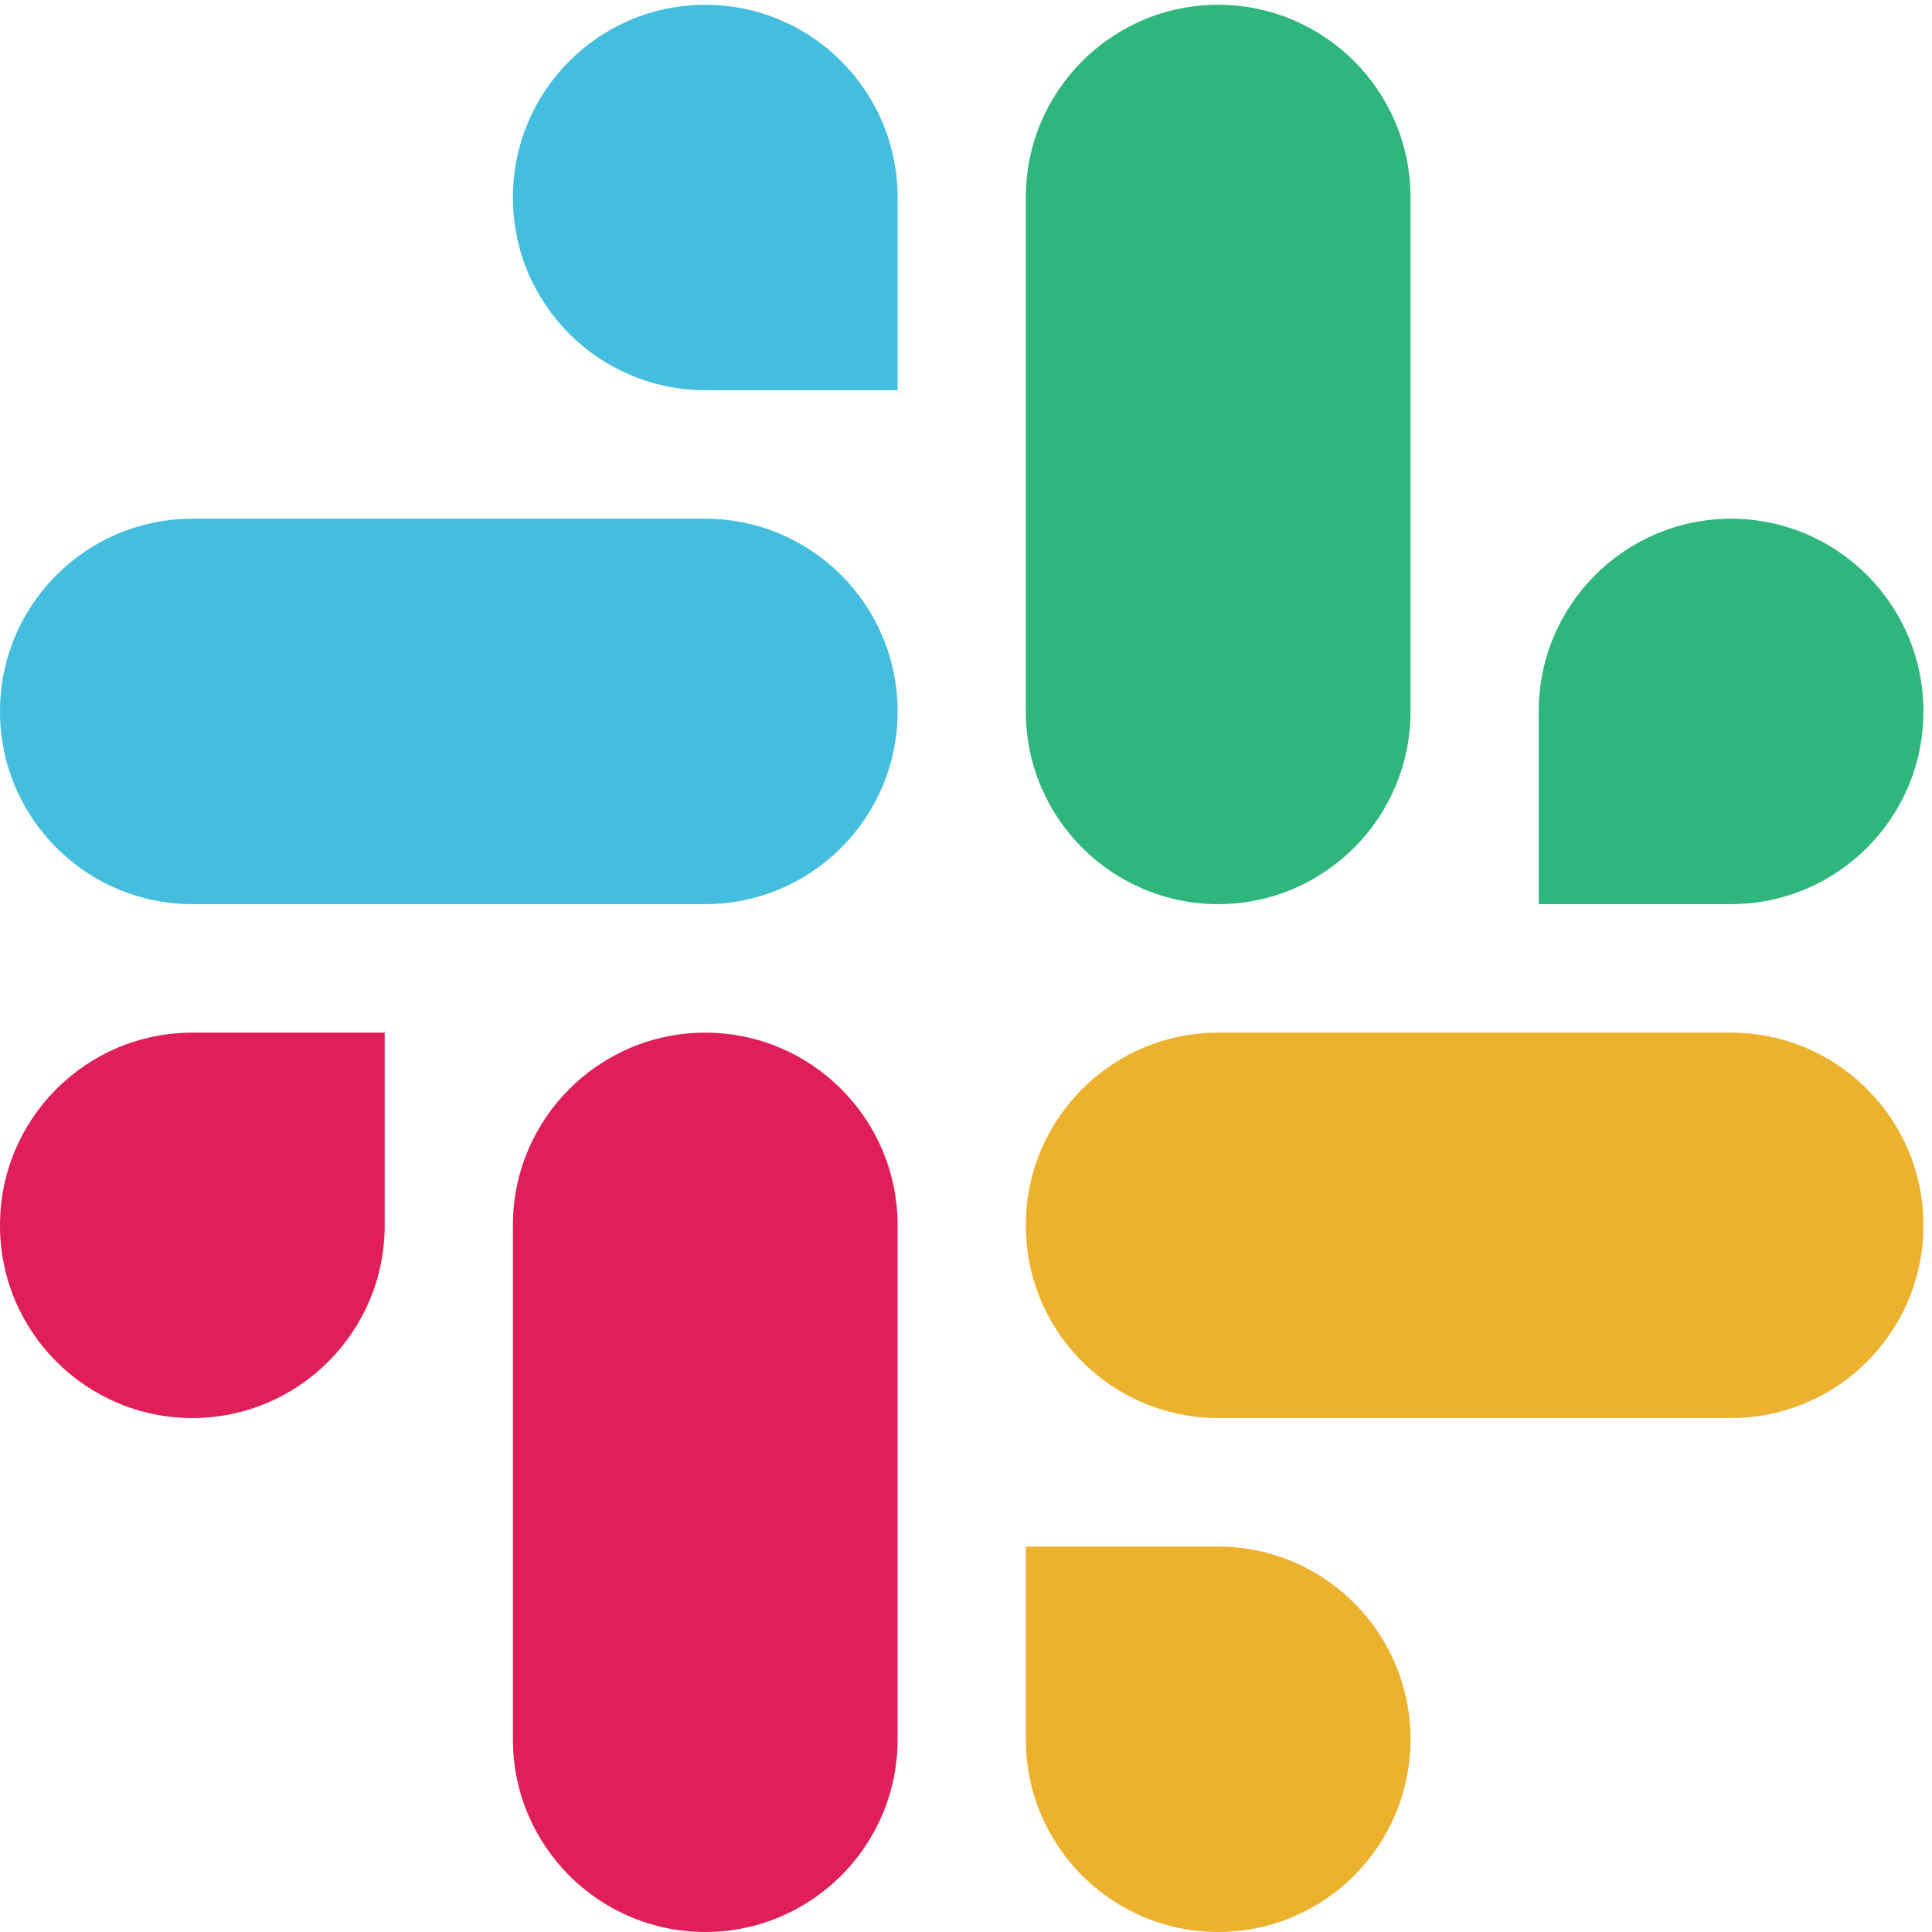
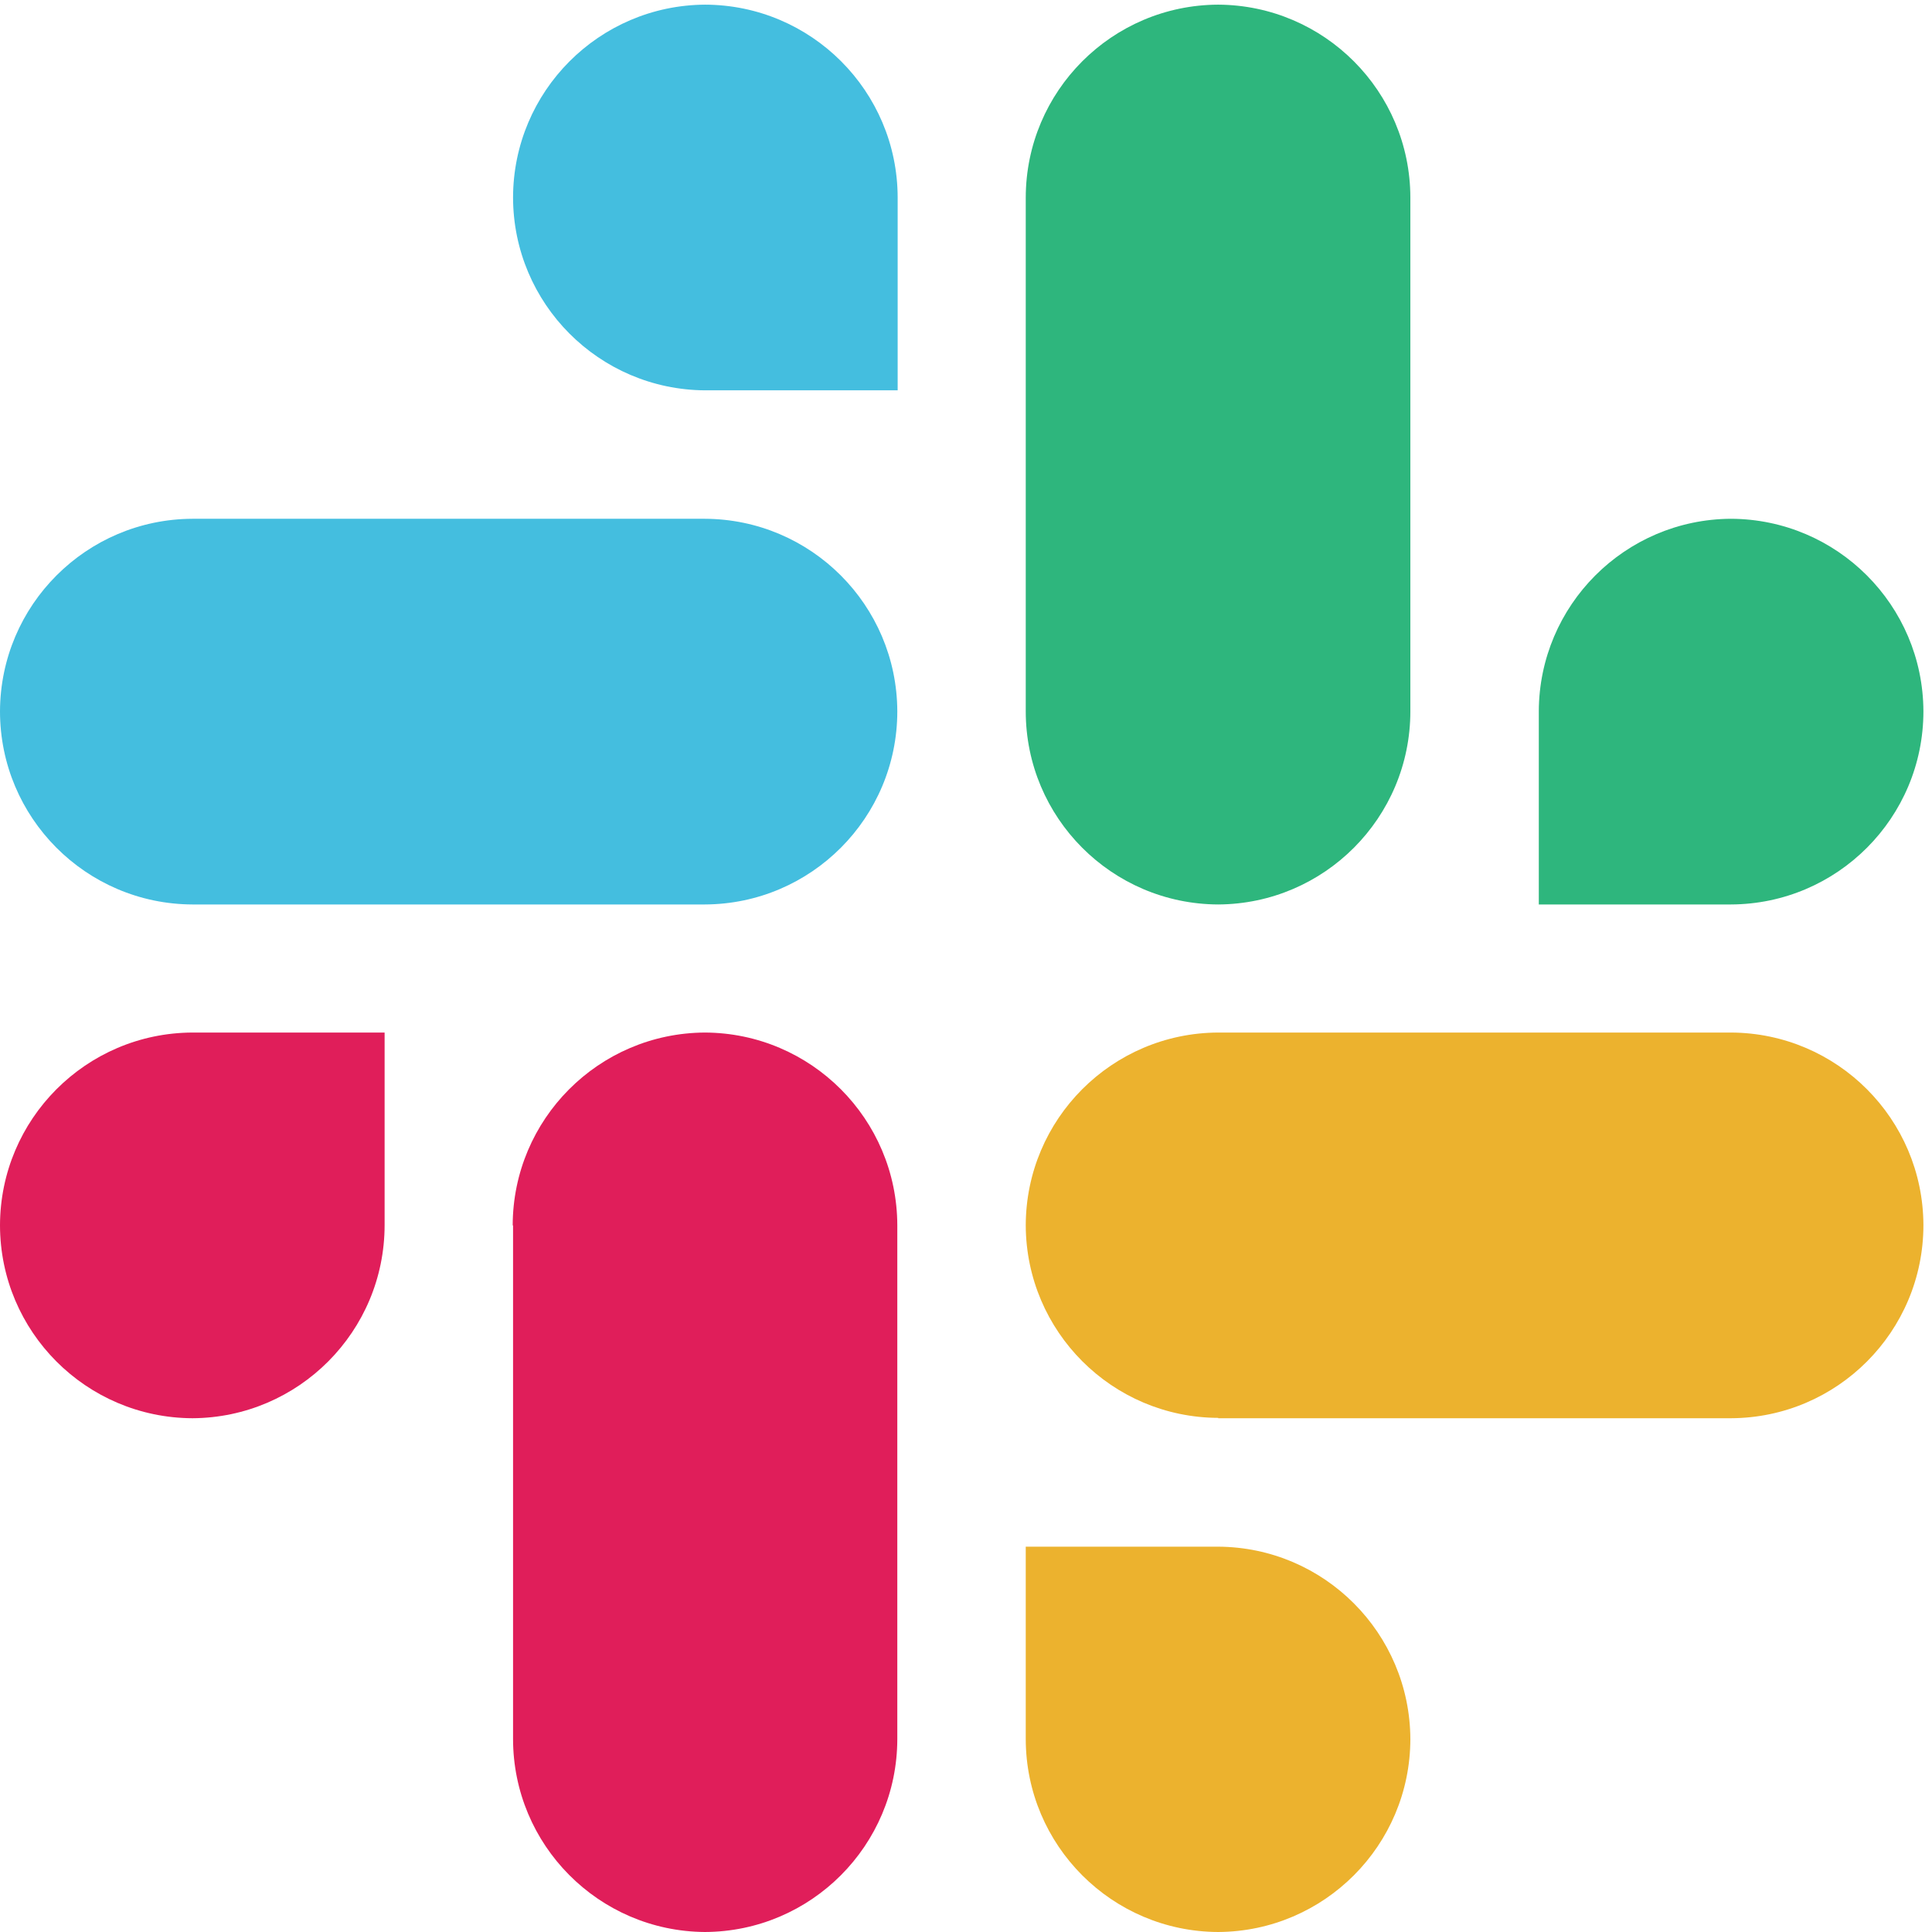
- <svg xmlns="http://www.w3.org/2000/svg" width="54" height="54" viewBox="0 0 54 54">
-   <path d="M19.712.133a5.381 5.381 0 0 0-5.376 5.387 5.381 5.381 0 0 0 5.376 5.386h5.376V5.52A5.381 5.381 0 0 0 19.712.133m0 14.365H5.376A5.381 5.381 0 0 0 0 19.884a5.381 5.381 0 0 0 5.376 5.387h14.336a5.381 5.381 0 0 0 5.376-5.387 5.381 5.381 0 0 0-5.376-5.386" fill="#44BEDF" />
-   <path d="M53.76 19.884a5.381 5.381 0 0 0-5.376-5.386 5.381 5.381 0 0 0-5.376 5.386v5.387h5.376a5.381 5.381 0 0 0 5.376-5.387m-14.336 0V5.52A5.381 5.381 0 0 0 34.048.133a5.381 5.381 0 0 0-5.376 5.387v14.364a5.381 5.381 0 0 0 5.376 5.387 5.381 5.381 0 0 0 5.376-5.387" fill="#2EB67D" />
-   <path d="M34.048 54a5.381 5.381 0 0 0 5.376-5.387 5.381 5.381 0 0 0-5.376-5.386h-5.376v5.386A5.381 5.381 0 0 0 34.048 54m0-14.365h14.336a5.381 5.381 0 0 0 5.376-5.386 5.381 5.381 0 0 0-5.376-5.387H34.048a5.381 5.381 0 0 0-5.376 5.387 5.381 5.381 0 0 0 5.376 5.386" fill="#ECB22E" />
-   <path d="M0 34.249a5.381 5.381 0 0 0 5.376 5.386 5.381 5.381 0 0 0 5.376-5.386v-5.387H5.376A5.381 5.381 0 0 0 0 34.25m14.336-.001v14.364A5.381 5.381 0 0 0 19.712 54a5.381 5.381 0 0 0 5.376-5.387V34.25a5.381 5.381 0 0 0-5.376-5.387 5.381 5.381 0 0 0-5.376 5.387" fill="#E01E5A" />
+ <svg xmlns="http://www.w3.org/2000/svg" viewBox="0 0 54 54">
+   <path fill="#44bedf" d="M19.71.13a5.4 5.4 0 0 0-5.37 5.39 5.4 5.4 0 0 0 5.37 5.39h5.38V5.52A5.4 5.4 0 0 0 19.7.13m0 14.37H5.38A5.4 5.4 0 0 0 0 19.88a5.4 5.4 0 0 0 5.38 5.4H19.7a5.4 5.4 0 0 0 5.38-5.4 5.4 5.4 0 0 0-5.38-5.38" />
+   <path fill="#2eb67d" d="M53.76 19.88a5.4 5.4 0 0 0-5.38-5.38 5.4 5.4 0 0 0-5.37 5.38v5.4h5.37a5.4 5.4 0 0 0 5.38-5.4m-14.34 0V5.52A5.4 5.4 0 0 0 34.05.13a5.4 5.4 0 0 0-5.38 5.39v14.36a5.4 5.4 0 0 0 5.38 5.4 5.4 5.4 0 0 0 5.37-5.4" />
+   <path fill="#ecb22e" d="M34.05 54a5.4 5.4 0 0 0 5.37-5.39 5.4 5.4 0 0 0-5.37-5.38h-5.38v5.38A5.4 5.4 0 0 0 34.05 54m0-14.36h14.33a5.4 5.4 0 0 0 5.38-5.4 5.4 5.4 0 0 0-5.38-5.38H34.05a5.4 5.4 0 0 0-5.38 5.39 5.4 5.4 0 0 0 5.38 5.38" />
+   <path fill="#e01e5a" d="M0 34.25a5.4 5.4 0 0 0 5.38 5.39 5.4 5.4 0 0 0 5.37-5.4v-5.38H5.38A5.4 5.4 0 0 0 0 34.25m14.34 0V48.6A5.4 5.4 0 0 0 19.7 54a5.4 5.4 0 0 0 5.38-5.39V34.25a5.4 5.4 0 0 0-5.38-5.39 5.4 5.4 0 0 0-5.37 5.39" />
</svg>
